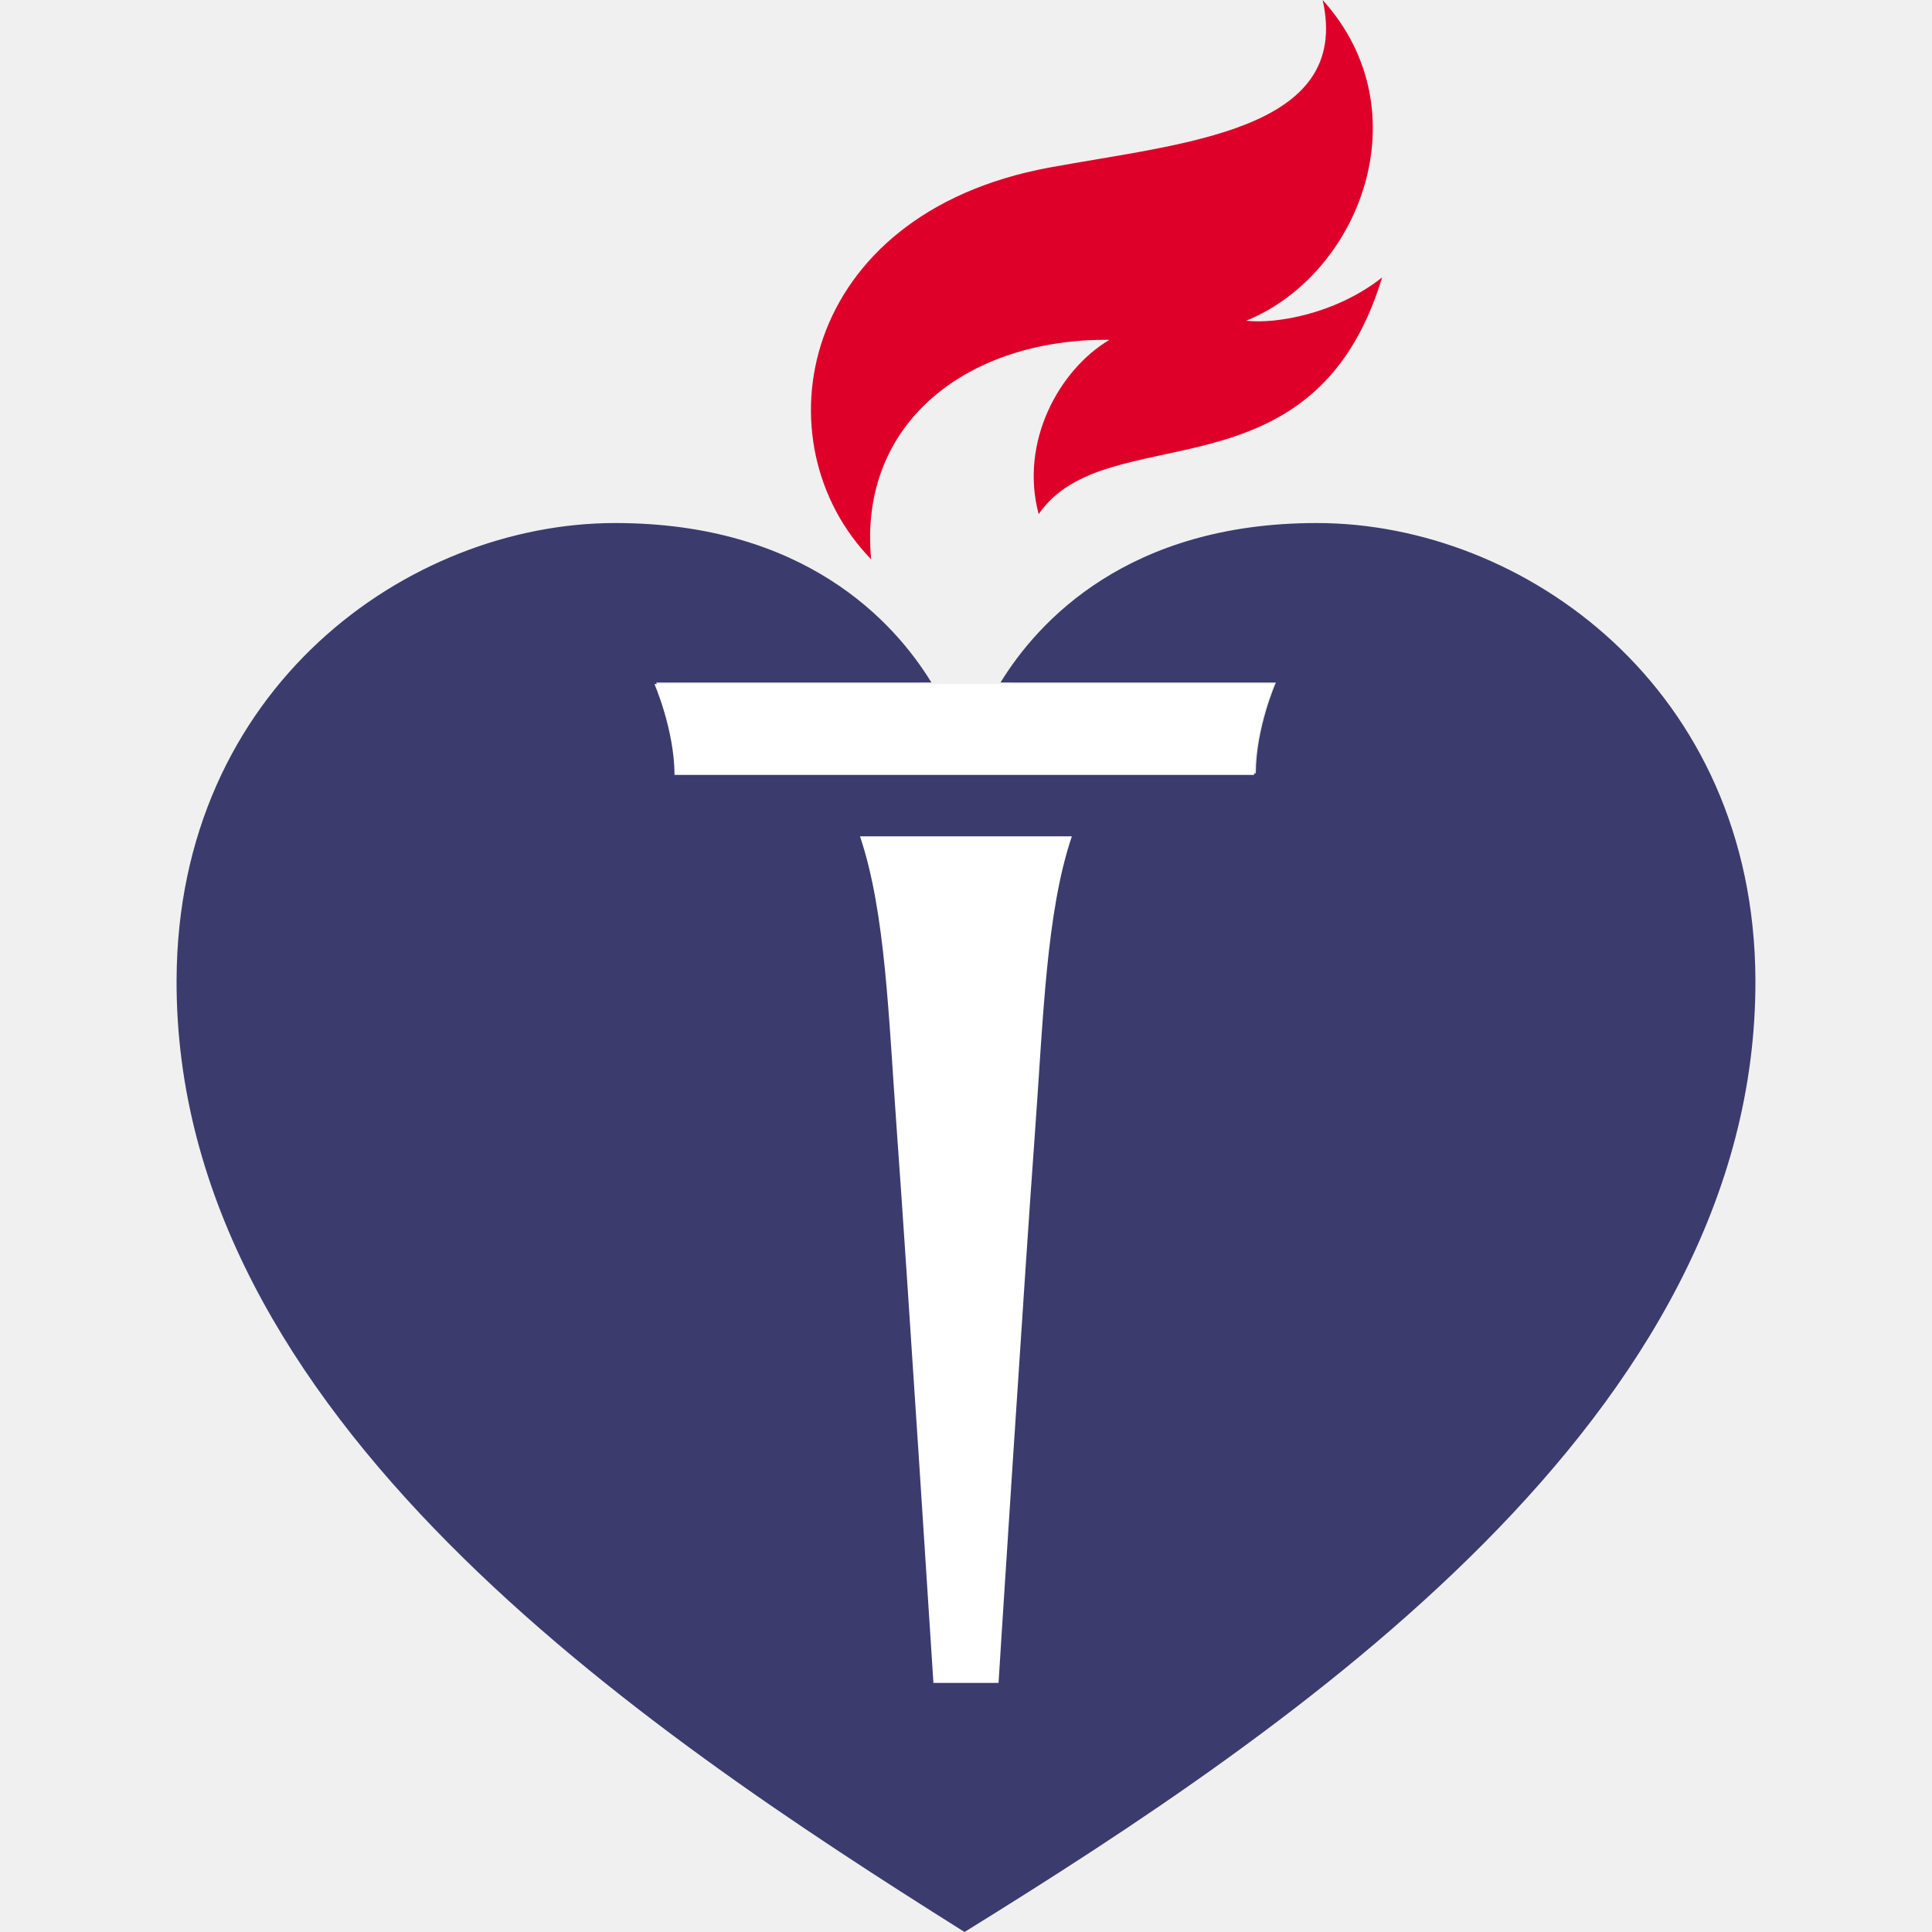
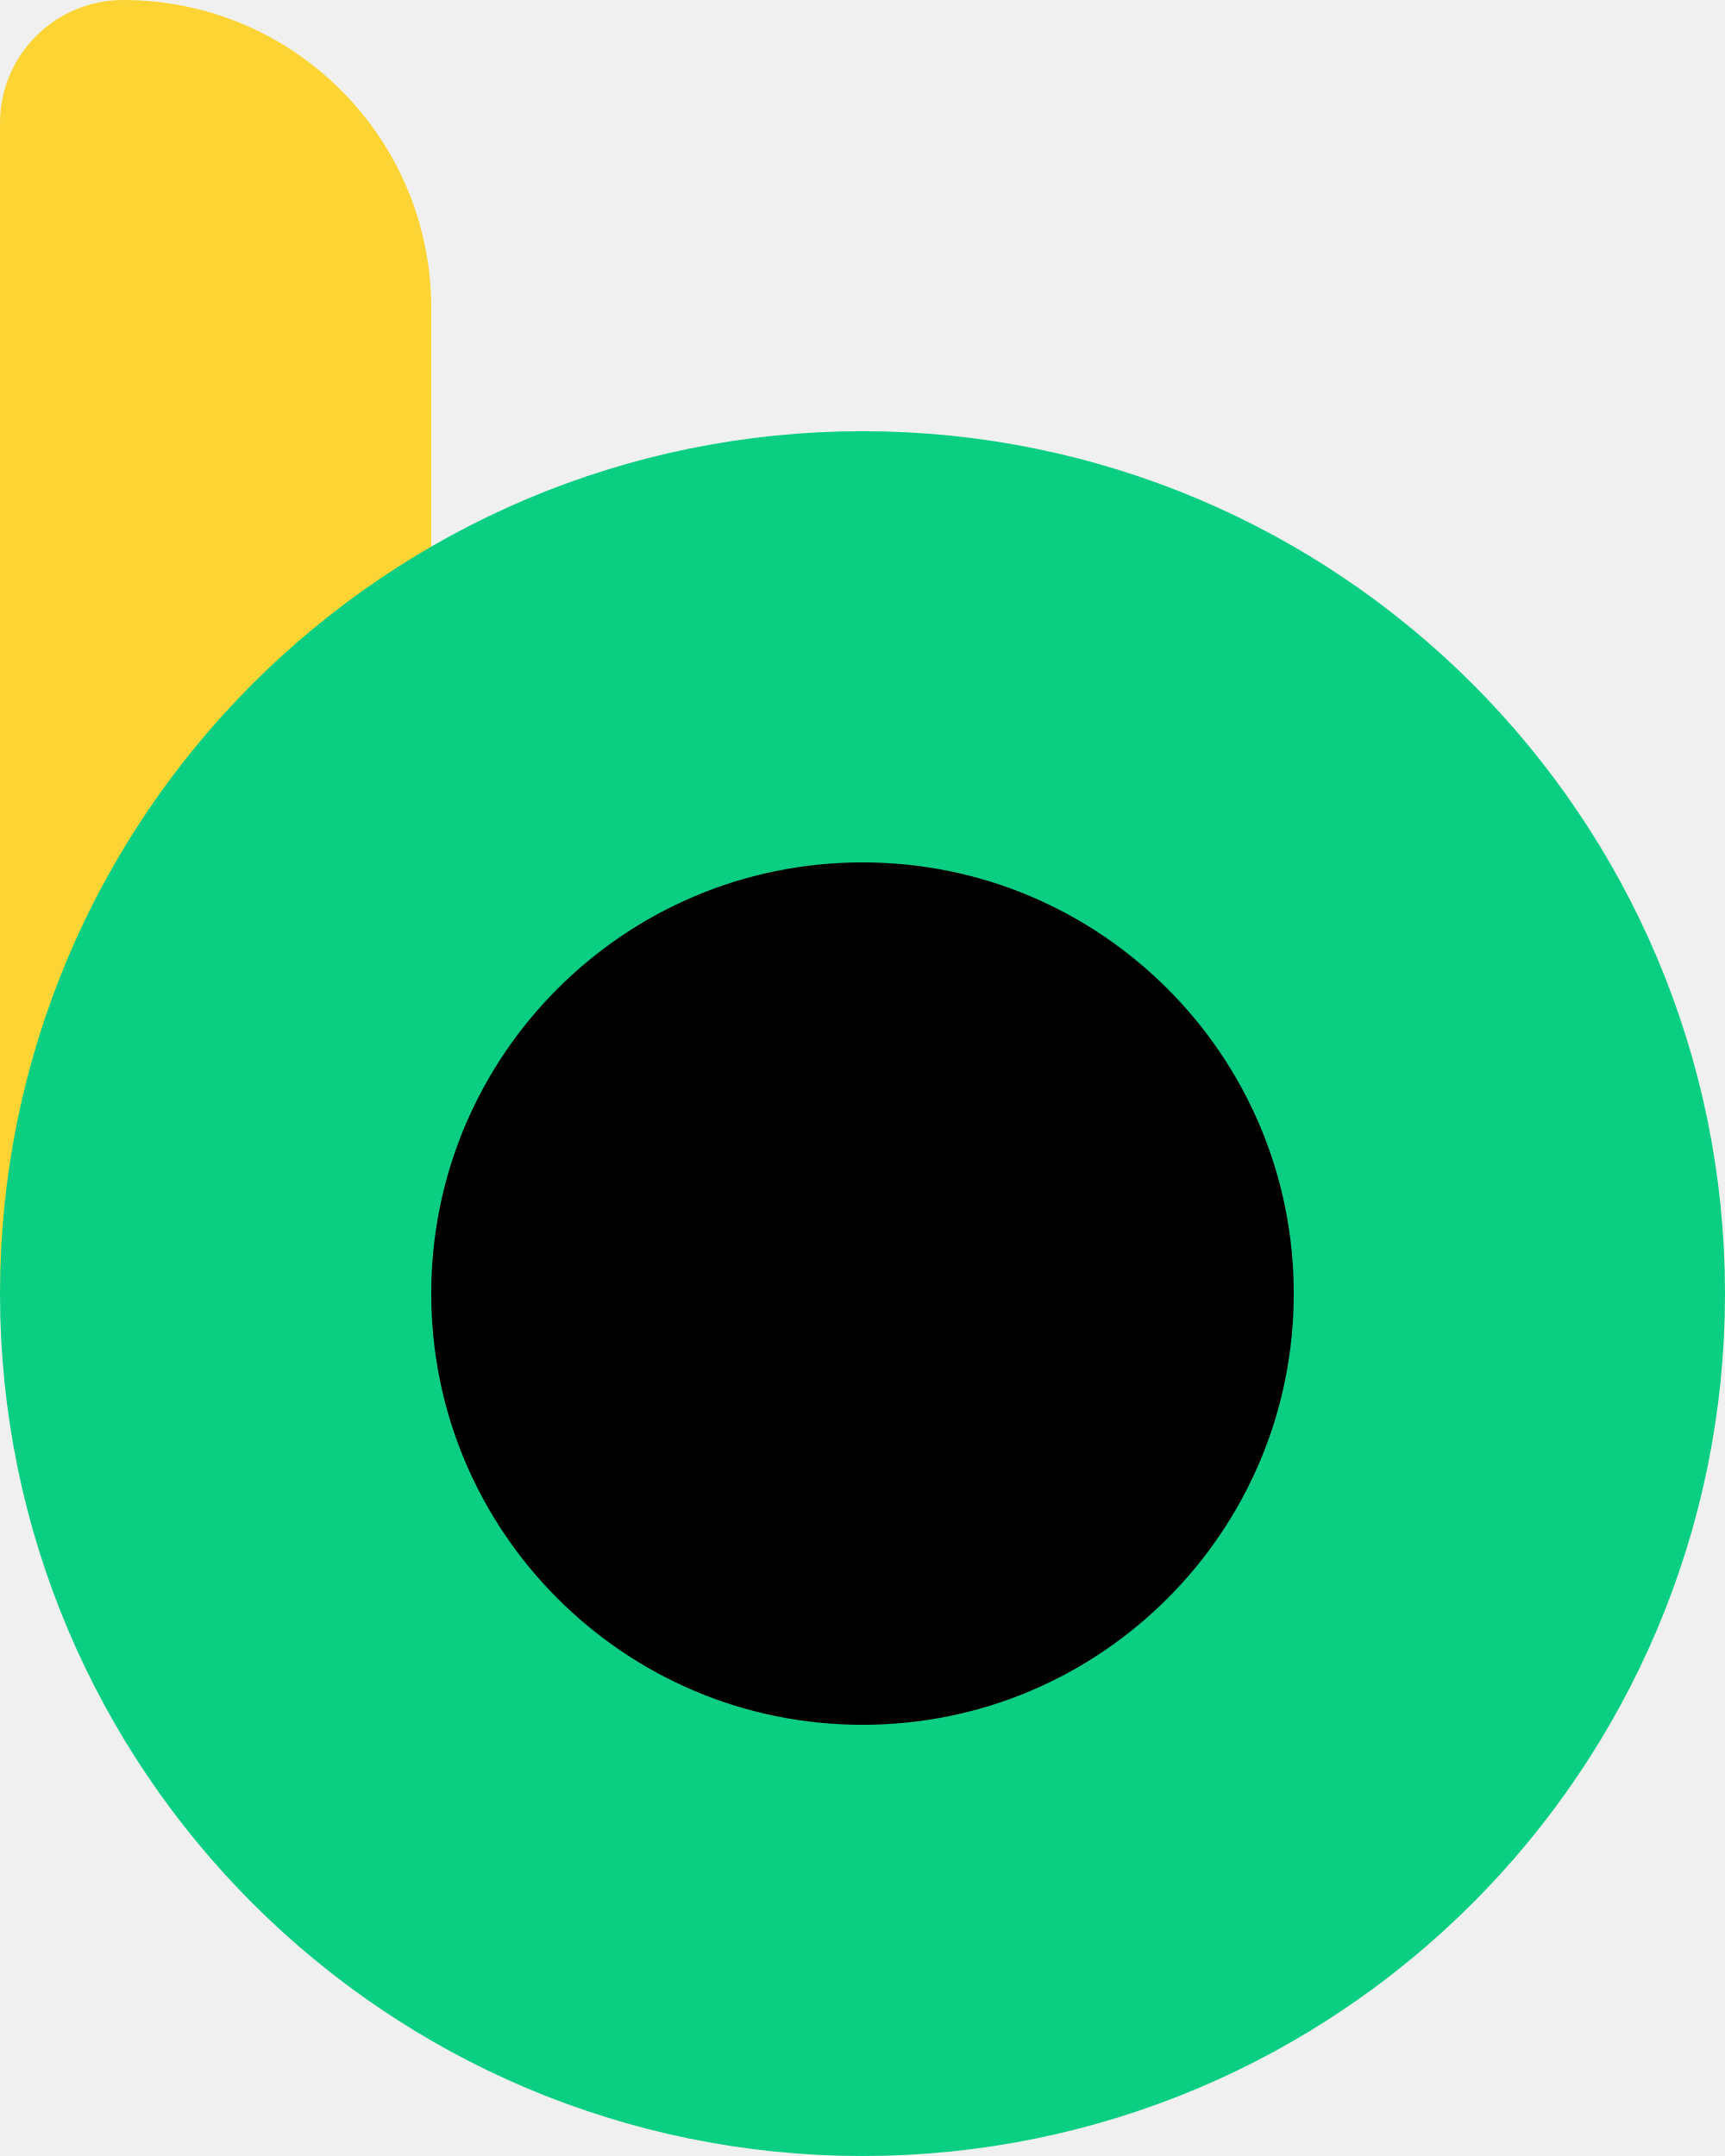
- <svg xmlns="http://www.w3.org/2000/svg" version="1.1" id="Layer_1" x="0px" y="0px" width="500" height="500" viewBox="0 0 500 500" enable-background="new 0 0 612 792" xml:space="preserve">
-   <path style="fill:#de0029" d="m 287.12,87.948 c -13.008,7.727 -23.307,26.391 -18.314,45.104 17.577,-25.592 71.108,-2.509 88.884,-61.245 -11.884,9.388 -27.339,12.084 -35.167,11.198 C 351.711,71.12 368.402,28.887 342.298,9.3522056e-8 349.976,34.043 306.008,36.989 271.478,43.381 206.6,55.415 196.039,114.588 225.451,144.737 222.067,108.933 251.03,87.574 287.12,87.948" id="path2751-2" />
-   <path style="fill:#3C3B6E" d="m 169.81,176.645 c 0,0 5.156,11.835 5.193,23.507 h 150.005 c 0.025,-11.81 5.193,-23.507 5.193,-23.507 l -71.27,-0.012 c 9.637,-15.705 32.87,-41.309 81.943,-41.271 53.418,0.037 113.14,42.62 113.427,118.234 C 454.702,366.511 334.833,447.244 249.619,500 165.703,447.244 45.31,366.511 45.697,253.596 45.972,177.982 105.706,135.4 159.124,135.362 c 49.086,-0.037 72.306,25.567 81.931,41.271 l -71.245,0.012" id="path2753-3" />
-   <path style="fill:#ffffff" d="m 267.845,293.106 c 2.185,-29.824 2.896,-56.963 9.55,-76.663 H 222.567 c 6.641,19.699 7.39,46.839 9.563,76.663 2.684,36.865 9.438,142.427 9.438,142.427 h 16.853 c -0.02,0 6.729,-105.563 9.425,-142.427" id="path2755-2" />
-   <path style="fill:#ffffff" d="m 169.374,177.045 c 0,0 5.156,11.822 5.193,23.507 h 150.005 c 0.025,-11.81 5.193,-23.507 5.193,-23.507 H 169.374" id="path2757-2" />
+ <svg xmlns="http://www.w3.org/2000/svg" viewBox="0 0 40 50">
+   <path d="M0 2.857C0 1.279 1.279 0 2.857 0V0C6.802 0 10 3.198 10 7.143V30H0V2.857Z" fill="#FCD535" />
+   <circle cx="20" cy="30" r="15" stroke="#0ACF83" stroke-width="10" stroke-linejoin="bevel" />
</svg>
